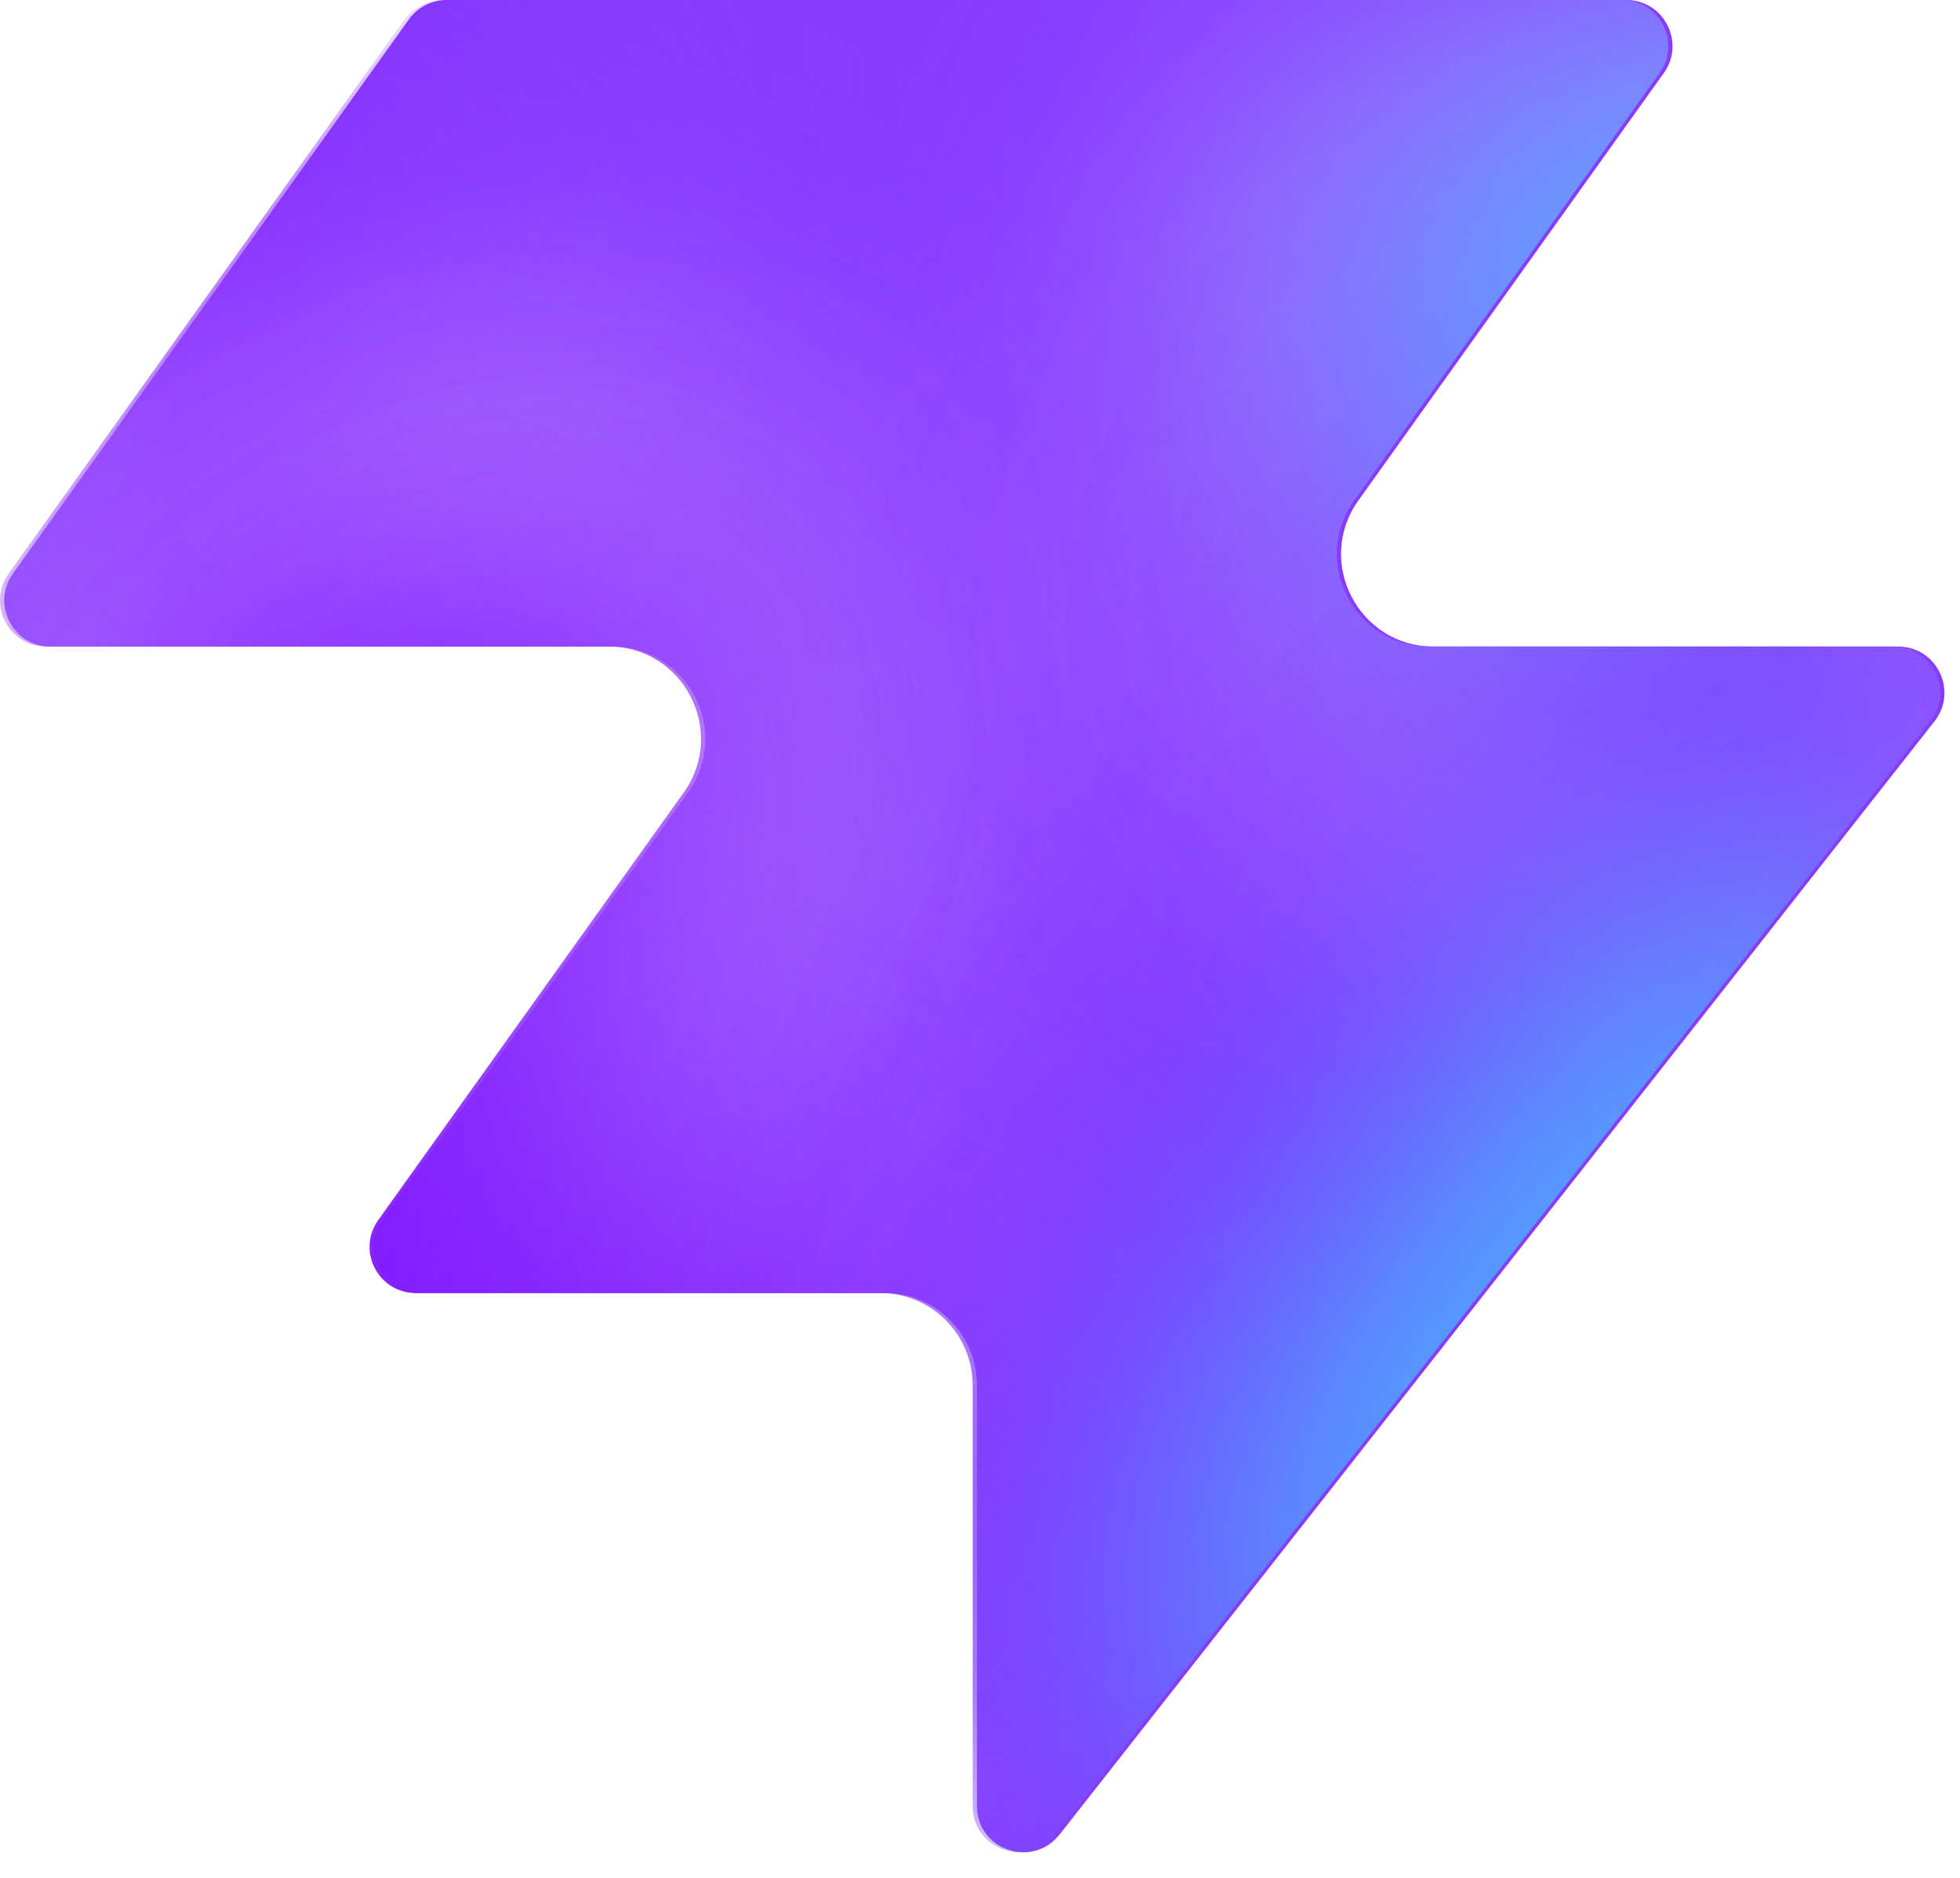
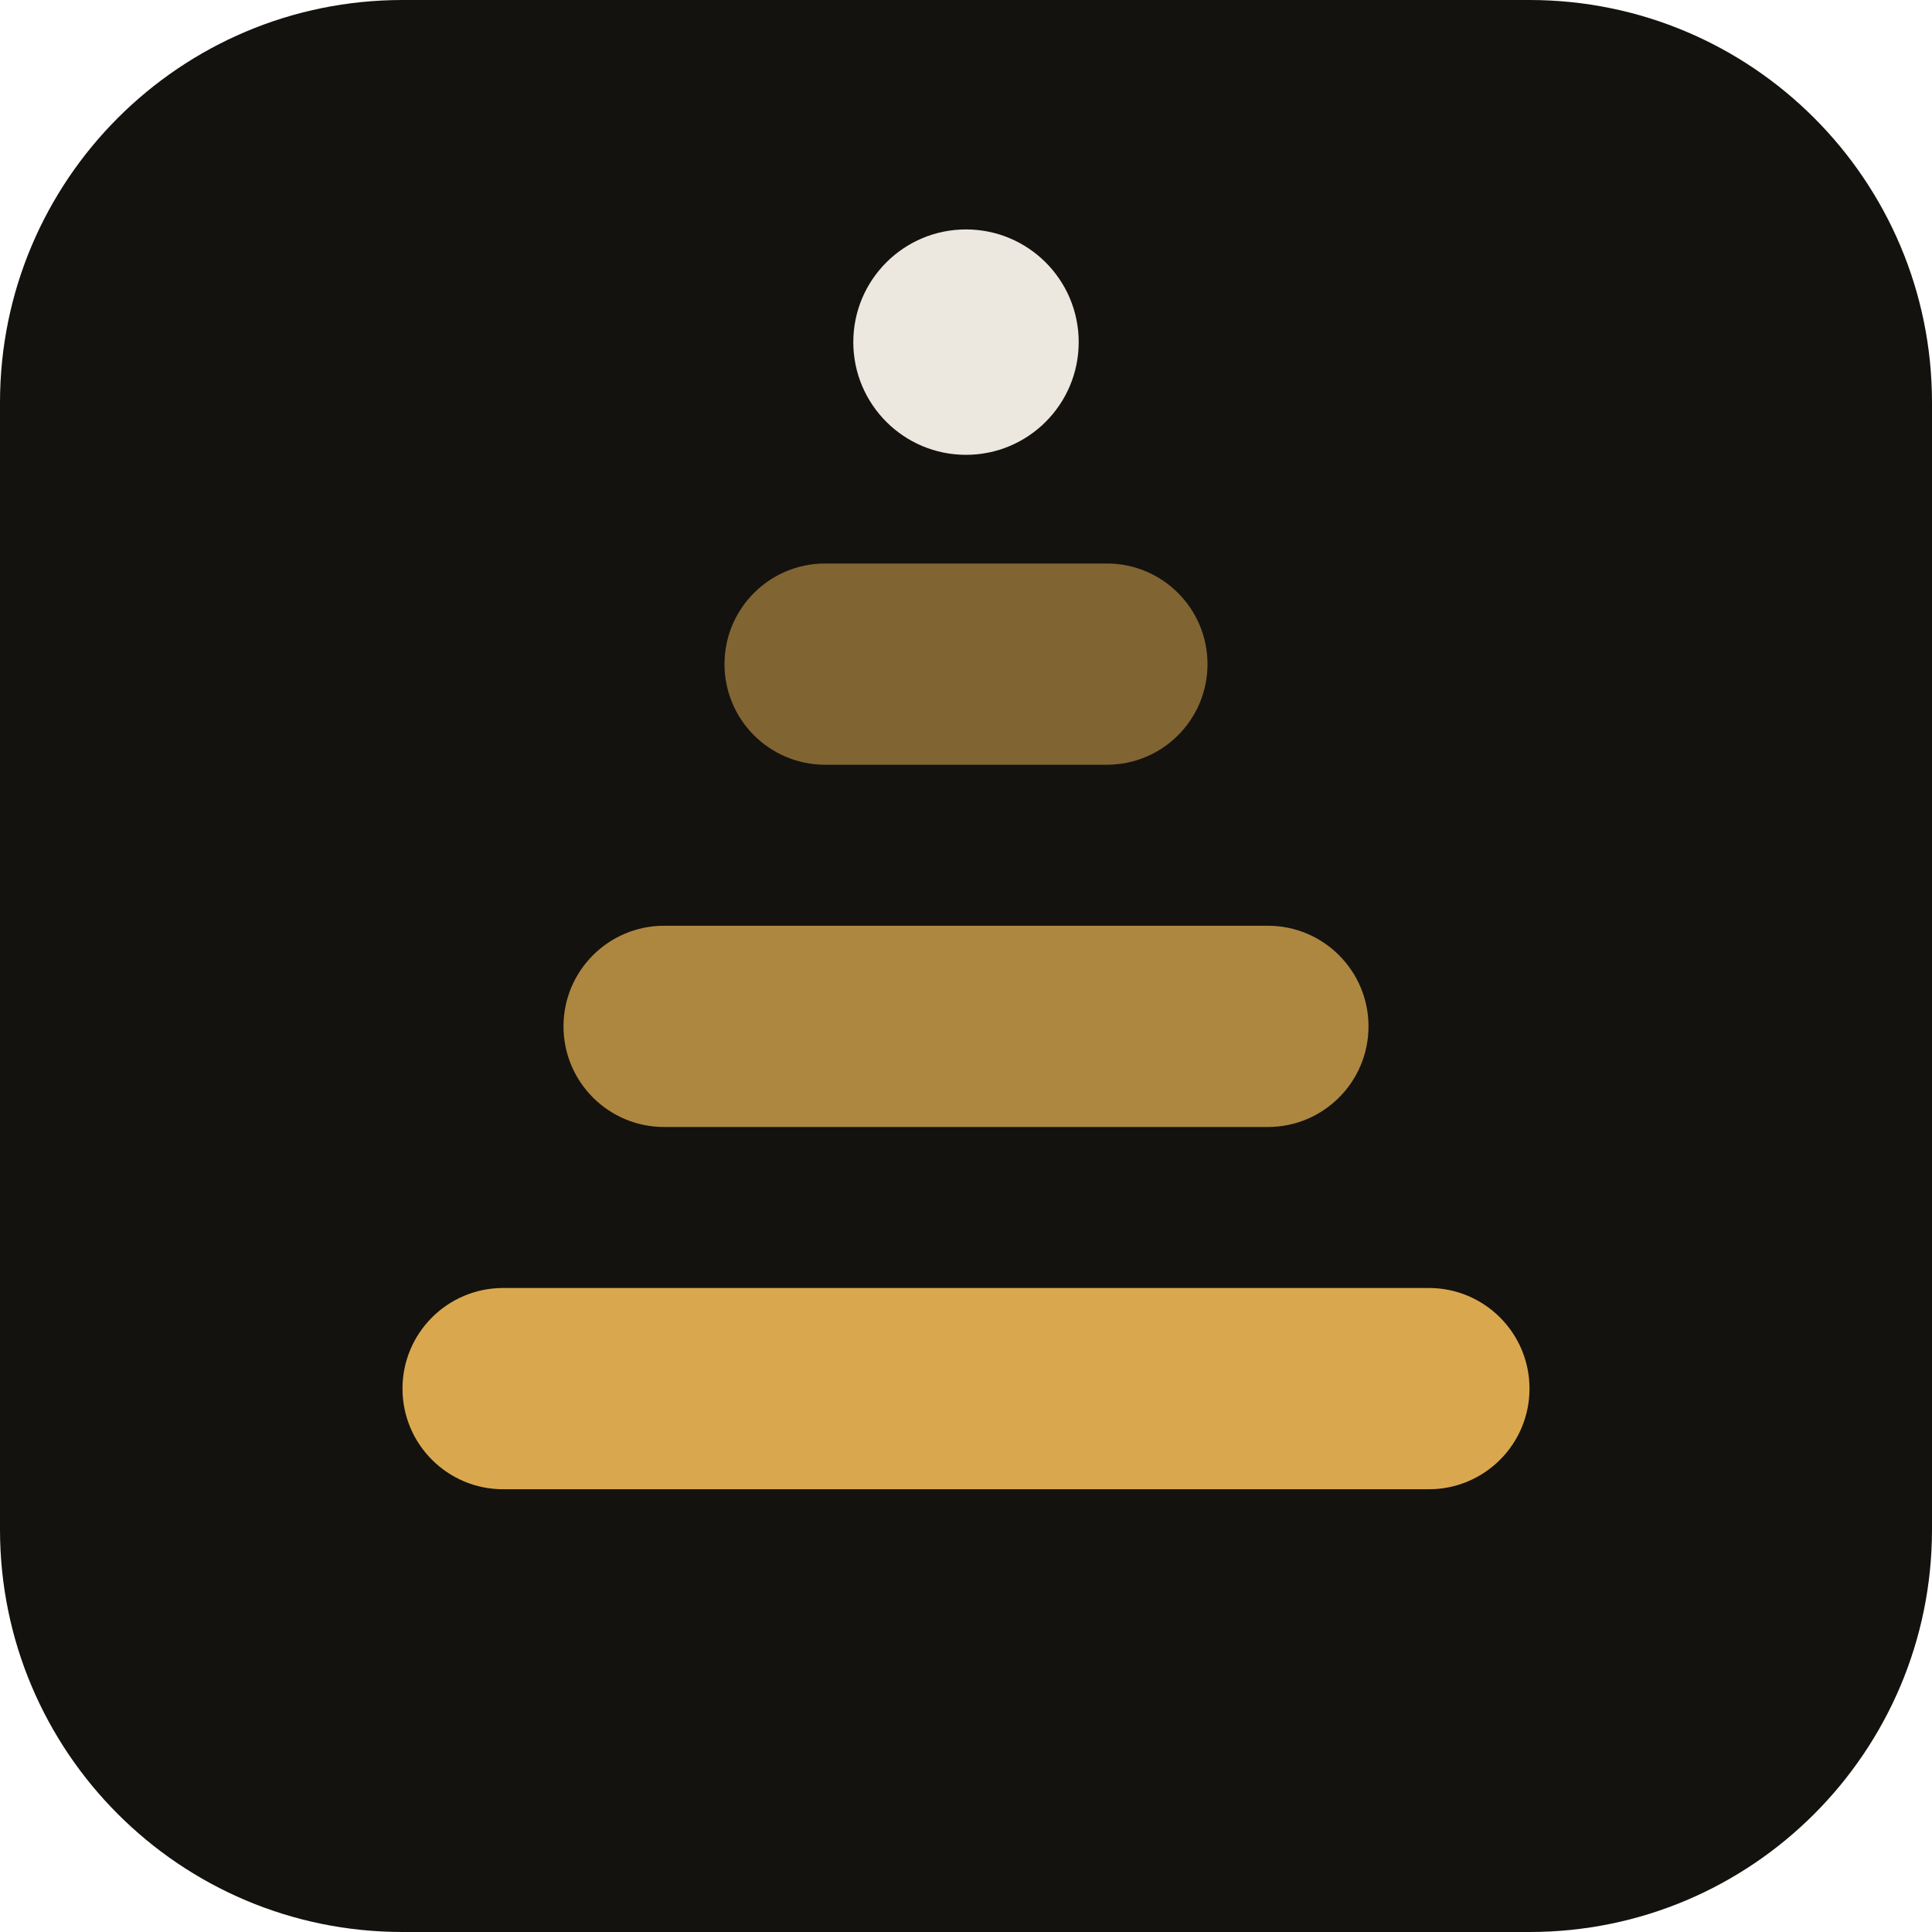
- <svg xmlns="http://www.w3.org/2000/svg" width="48" height="46" fill="none" viewBox="0 0 48 46">
-   <path fill="#863bff" d="M25.946 44.938c-.664.845-2.021.375-2.021-.698V33.937a2.26 2.26 0 0 0-2.262-2.262H10.287c-.92 0-1.456-1.04-.92-1.788l7.48-10.471c1.07-1.497 0-3.578-1.842-3.578H1.237c-.92 0-1.456-1.04-.92-1.788L10.013.474c.214-.297.556-.474.92-.474h28.894c.92 0 1.456 1.04.92 1.788l-7.48 10.471c-1.07 1.498 0 3.579 1.842 3.579h11.377c.943 0 1.473 1.088.89 1.83L25.947 44.94z" style="fill:#863bff;fill:color(display-p3 .525 .23 1);fill-opacity:1" />
-   <mask id="a" width="48" height="46" x="0" y="0" maskUnits="userSpaceOnUse" style="mask-type:alpha">
-     <path fill="#000" d="M25.842 44.938c-.664.844-2.021.375-2.021-.698V33.937a2.26 2.26 0 0 0-2.262-2.262H10.183c-.92 0-1.456-1.04-.92-1.788l7.48-10.471c1.07-1.498 0-3.579-1.842-3.579H1.133c-.92 0-1.456-1.04-.92-1.787L9.91.473c.214-.297.556-.474.92-.474h28.894c.92 0 1.456 1.04.92 1.788l-7.48 10.471c-1.07 1.498 0 3.578 1.842 3.578h11.377c.943 0 1.473 1.088.89 1.832L25.843 44.94z" style="fill:#000;fill-opacity:1" />
-   </mask>
-   <g mask="url(#a)">
-     <g filter="url(#b)">
-       <ellipse cx="5.508" cy="14.704" fill="#ede6ff" rx="5.508" ry="14.704" style="fill:#ede6ff;fill:color(display-p3 .927 .903 1);fill-opacity:1" transform="matrix(.00324 1 1 -.00324 -4.47 31.516)" />
-     </g>
-     <g filter="url(#c)">
-       <ellipse cx="10.399" cy="29.851" fill="#ede6ff" rx="10.399" ry="29.851" style="fill:#ede6ff;fill:color(display-p3 .927 .903 1);fill-opacity:1" transform="matrix(.00324 1 1 -.00324 -39.328 7.883)" />
-     </g>
-     <g filter="url(#d)">
-       <ellipse cx="5.508" cy="30.487" fill="#7e14ff" rx="5.508" ry="30.487" style="fill:#7e14ff;fill:color(display-p3 .492 .077 1);fill-opacity:1" transform="rotate(89.814 -25.913 -14.639)scale(1 -1)" />
-     </g>
-     <g filter="url(#e)">
-       <ellipse cx="5.508" cy="30.599" fill="#7e14ff" rx="5.508" ry="30.599" style="fill:#7e14ff;fill:color(display-p3 .492 .077 1);fill-opacity:1" transform="rotate(89.814 -32.644 -3.334)scale(1 -1)" />
-     </g>
-     <g filter="url(#f)">
-       <ellipse cx="5.508" cy="30.599" fill="#7e14ff" rx="5.508" ry="30.599" style="fill:#7e14ff;fill:color(display-p3 .492 .077 1);fill-opacity:1" transform="matrix(.00324 1 1 -.00324 -34.34 30.47)" />
-     </g>
-     <g filter="url(#g)">
-       <ellipse cx="14.072" cy="22.078" fill="#ede6ff" rx="14.072" ry="22.078" style="fill:#ede6ff;fill:color(display-p3 .927 .903 1);fill-opacity:1" transform="rotate(93.35 24.506 48.493)scale(-1 1)" />
-     </g>
-     <g filter="url(#h)">
-       <ellipse cx="3.47" cy="21.501" fill="#7e14ff" rx="3.47" ry="21.501" style="fill:#7e14ff;fill:color(display-p3 .492 .077 1);fill-opacity:1" transform="rotate(89.009 28.708 47.59)scale(-1 1)" />
-     </g>
-     <g filter="url(#i)">
-       <ellipse cx="3.47" cy="21.501" fill="#7e14ff" rx="3.47" ry="21.501" style="fill:#7e14ff;fill:color(display-p3 .492 .077 1);fill-opacity:1" transform="rotate(89.009 28.708 47.59)scale(-1 1)" />
-     </g>
-     <g filter="url(#j)">
-       <ellipse cx=".387" cy="8.972" fill="#7e14ff" rx="4.407" ry="29.108" style="fill:#7e14ff;fill:color(display-p3 .492 .077 1);fill-opacity:1" transform="rotate(39.51 .387 8.972)" />
-     </g>
-     <g filter="url(#k)">
-       <ellipse cx="47.523" cy="-6.092" fill="#7e14ff" rx="4.407" ry="29.108" style="fill:#7e14ff;fill:color(display-p3 .492 .077 1);fill-opacity:1" transform="rotate(37.892 47.523 -6.092)" />
-     </g>
-     <g filter="url(#l)">
-       <ellipse cx="41.412" cy="6.333" fill="#47bfff" rx="5.971" ry="9.665" style="fill:#47bfff;fill:color(display-p3 .28 .748 1);fill-opacity:1" transform="rotate(37.892 41.412 6.333)" />
-     </g>
-     <g filter="url(#m)">
-       <ellipse cx="-1.879" cy="38.332" fill="#7e14ff" rx="4.407" ry="29.108" style="fill:#7e14ff;fill:color(display-p3 .492 .077 1);fill-opacity:1" transform="rotate(37.892 -1.88 38.332)" />
-     </g>
-     <g filter="url(#n)">
-       <ellipse cx="-1.879" cy="38.332" fill="#7e14ff" rx="4.407" ry="29.108" style="fill:#7e14ff;fill:color(display-p3 .492 .077 1);fill-opacity:1" transform="rotate(37.892 -1.88 38.332)" />
-     </g>
-     <g filter="url(#o)">
-       <ellipse cx="35.651" cy="29.907" fill="#7e14ff" rx="4.407" ry="29.108" style="fill:#7e14ff;fill:color(display-p3 .492 .077 1);fill-opacity:1" transform="rotate(37.892 35.651 29.907)" />
-     </g>
-     <g filter="url(#p)">
-       <ellipse cx="38.418" cy="32.4" fill="#47bfff" rx="5.971" ry="15.297" style="fill:#47bfff;fill:color(display-p3 .28 .748 1);fill-opacity:1" transform="rotate(37.892 38.418 32.4)" />
-     </g>
-   </g>
-   <defs>
-     <filter id="b" width="60.045" height="41.654" x="-19.77" y="16.149" color-interpolation-filters="sRGB" filterUnits="userSpaceOnUse">
-       <feFlood flood-opacity="0" result="BackgroundImageFix" />
-       <feBlend in="SourceGraphic" in2="BackgroundImageFix" result="shape" />
-       <feGaussianBlur result="effect1_foregroundBlur_2002_17158" stdDeviation="7.659" />
-     </filter>
-     <filter id="c" width="90.34" height="51.437" x="-54.613" y="-7.533" color-interpolation-filters="sRGB" filterUnits="userSpaceOnUse">
-       <feFlood flood-opacity="0" result="BackgroundImageFix" />
-       <feBlend in="SourceGraphic" in2="BackgroundImageFix" result="shape" />
-       <feGaussianBlur result="effect1_foregroundBlur_2002_17158" stdDeviation="7.659" />
-     </filter>
-     <filter id="d" width="79.355" height="29.4" x="-49.64" y="2.03" color-interpolation-filters="sRGB" filterUnits="userSpaceOnUse">
-       <feFlood flood-opacity="0" result="BackgroundImageFix" />
-       <feBlend in="SourceGraphic" in2="BackgroundImageFix" result="shape" />
-       <feGaussianBlur result="effect1_foregroundBlur_2002_17158" stdDeviation="4.596" />
-     </filter>
-     <filter id="e" width="79.579" height="29.4" x="-45.045" y="20.029" color-interpolation-filters="sRGB" filterUnits="userSpaceOnUse">
-       <feFlood flood-opacity="0" result="BackgroundImageFix" />
-       <feBlend in="SourceGraphic" in2="BackgroundImageFix" result="shape" />
-       <feGaussianBlur result="effect1_foregroundBlur_2002_17158" stdDeviation="4.596" />
-     </filter>
-     <filter id="f" width="79.579" height="29.4" x="-43.513" y="21.178" color-interpolation-filters="sRGB" filterUnits="userSpaceOnUse">
-       <feFlood flood-opacity="0" result="BackgroundImageFix" />
-       <feBlend in="SourceGraphic" in2="BackgroundImageFix" result="shape" />
-       <feGaussianBlur result="effect1_foregroundBlur_2002_17158" stdDeviation="4.596" />
-     </filter>
-     <filter id="g" width="74.749" height="58.852" x="15.756" y="-17.901" color-interpolation-filters="sRGB" filterUnits="userSpaceOnUse">
-       <feFlood flood-opacity="0" result="BackgroundImageFix" />
-       <feBlend in="SourceGraphic" in2="BackgroundImageFix" result="shape" />
-       <feGaussianBlur result="effect1_foregroundBlur_2002_17158" stdDeviation="7.659" />
-     </filter>
-     <filter id="h" width="61.377" height="25.362" x="23.548" y="2.284" color-interpolation-filters="sRGB" filterUnits="userSpaceOnUse">
-       <feFlood flood-opacity="0" result="BackgroundImageFix" />
-       <feBlend in="SourceGraphic" in2="BackgroundImageFix" result="shape" />
-       <feGaussianBlur result="effect1_foregroundBlur_2002_17158" stdDeviation="4.596" />
-     </filter>
-     <filter id="i" width="61.377" height="25.362" x="23.548" y="2.284" color-interpolation-filters="sRGB" filterUnits="userSpaceOnUse">
-       <feFlood flood-opacity="0" result="BackgroundImageFix" />
-       <feBlend in="SourceGraphic" in2="BackgroundImageFix" result="shape" />
-       <feGaussianBlur result="effect1_foregroundBlur_2002_17158" stdDeviation="4.596" />
-     </filter>
-     <filter id="j" width="56.045" height="63.649" x="-27.636" y="-22.853" color-interpolation-filters="sRGB" filterUnits="userSpaceOnUse">
-       <feFlood flood-opacity="0" result="BackgroundImageFix" />
-       <feBlend in="SourceGraphic" in2="BackgroundImageFix" result="shape" />
-       <feGaussianBlur result="effect1_foregroundBlur_2002_17158" stdDeviation="4.596" />
-     </filter>
-     <filter id="k" width="54.814" height="64.646" x="20.116" y="-38.415" color-interpolation-filters="sRGB" filterUnits="userSpaceOnUse">
-       <feFlood flood-opacity="0" result="BackgroundImageFix" />
-       <feBlend in="SourceGraphic" in2="BackgroundImageFix" result="shape" />
-       <feGaussianBlur result="effect1_foregroundBlur_2002_17158" stdDeviation="4.596" />
-     </filter>
-     <filter id="l" width="33.541" height="35.313" x="24.641" y="-11.323" color-interpolation-filters="sRGB" filterUnits="userSpaceOnUse">
-       <feFlood flood-opacity="0" result="BackgroundImageFix" />
-       <feBlend in="SourceGraphic" in2="BackgroundImageFix" result="shape" />
-       <feGaussianBlur result="effect1_foregroundBlur_2002_17158" stdDeviation="4.596" />
-     </filter>
-     <filter id="m" width="54.814" height="64.646" x="-29.286" y="6.009" color-interpolation-filters="sRGB" filterUnits="userSpaceOnUse">
-       <feFlood flood-opacity="0" result="BackgroundImageFix" />
-       <feBlend in="SourceGraphic" in2="BackgroundImageFix" result="shape" />
-       <feGaussianBlur result="effect1_foregroundBlur_2002_17158" stdDeviation="4.596" />
-     </filter>
-     <filter id="n" width="54.814" height="64.646" x="-29.286" y="6.009" color-interpolation-filters="sRGB" filterUnits="userSpaceOnUse">
-       <feFlood flood-opacity="0" result="BackgroundImageFix" />
-       <feBlend in="SourceGraphic" in2="BackgroundImageFix" result="shape" />
-       <feGaussianBlur result="effect1_foregroundBlur_2002_17158" stdDeviation="4.596" />
-     </filter>
-     <filter id="o" width="54.814" height="64.646" x="8.244" y="-2.416" color-interpolation-filters="sRGB" filterUnits="userSpaceOnUse">
-       <feFlood flood-opacity="0" result="BackgroundImageFix" />
-       <feBlend in="SourceGraphic" in2="BackgroundImageFix" result="shape" />
-       <feGaussianBlur result="effect1_foregroundBlur_2002_17158" stdDeviation="4.596" />
-     </filter>
-     <filter id="p" width="39.409" height="43.623" x="18.713" y="10.588" color-interpolation-filters="sRGB" filterUnits="userSpaceOnUse">
-       <feFlood flood-opacity="0" result="BackgroundImageFix" />
-       <feBlend in="SourceGraphic" in2="BackgroundImageFix" result="shape" />
-       <feGaussianBlur result="effect1_foregroundBlur_2002_17158" stdDeviation="4.596" />
-     </filter>
-   </defs>
+ <svg xmlns="http://www.w3.org/2000/svg" width="48" height="48" viewBox="0 0 48 48">
+   <rect width="48" height="48" rx="10" fill="#14120f" />
+   <rect x="10" y="32" width="28" height="5" rx="2.5" fill="#d9a84e" />
+   <rect x="14" y="23" width="20" height="5" rx="2.5" fill="#d9a84e" opacity=".78" />
+   <rect x="18" y="14" width="12" height="5" rx="2.5" fill="#d9a84e" opacity=".55" />
+   <circle cx="24" cy="8.5" r="2.8" fill="#ece7df" />
</svg>
